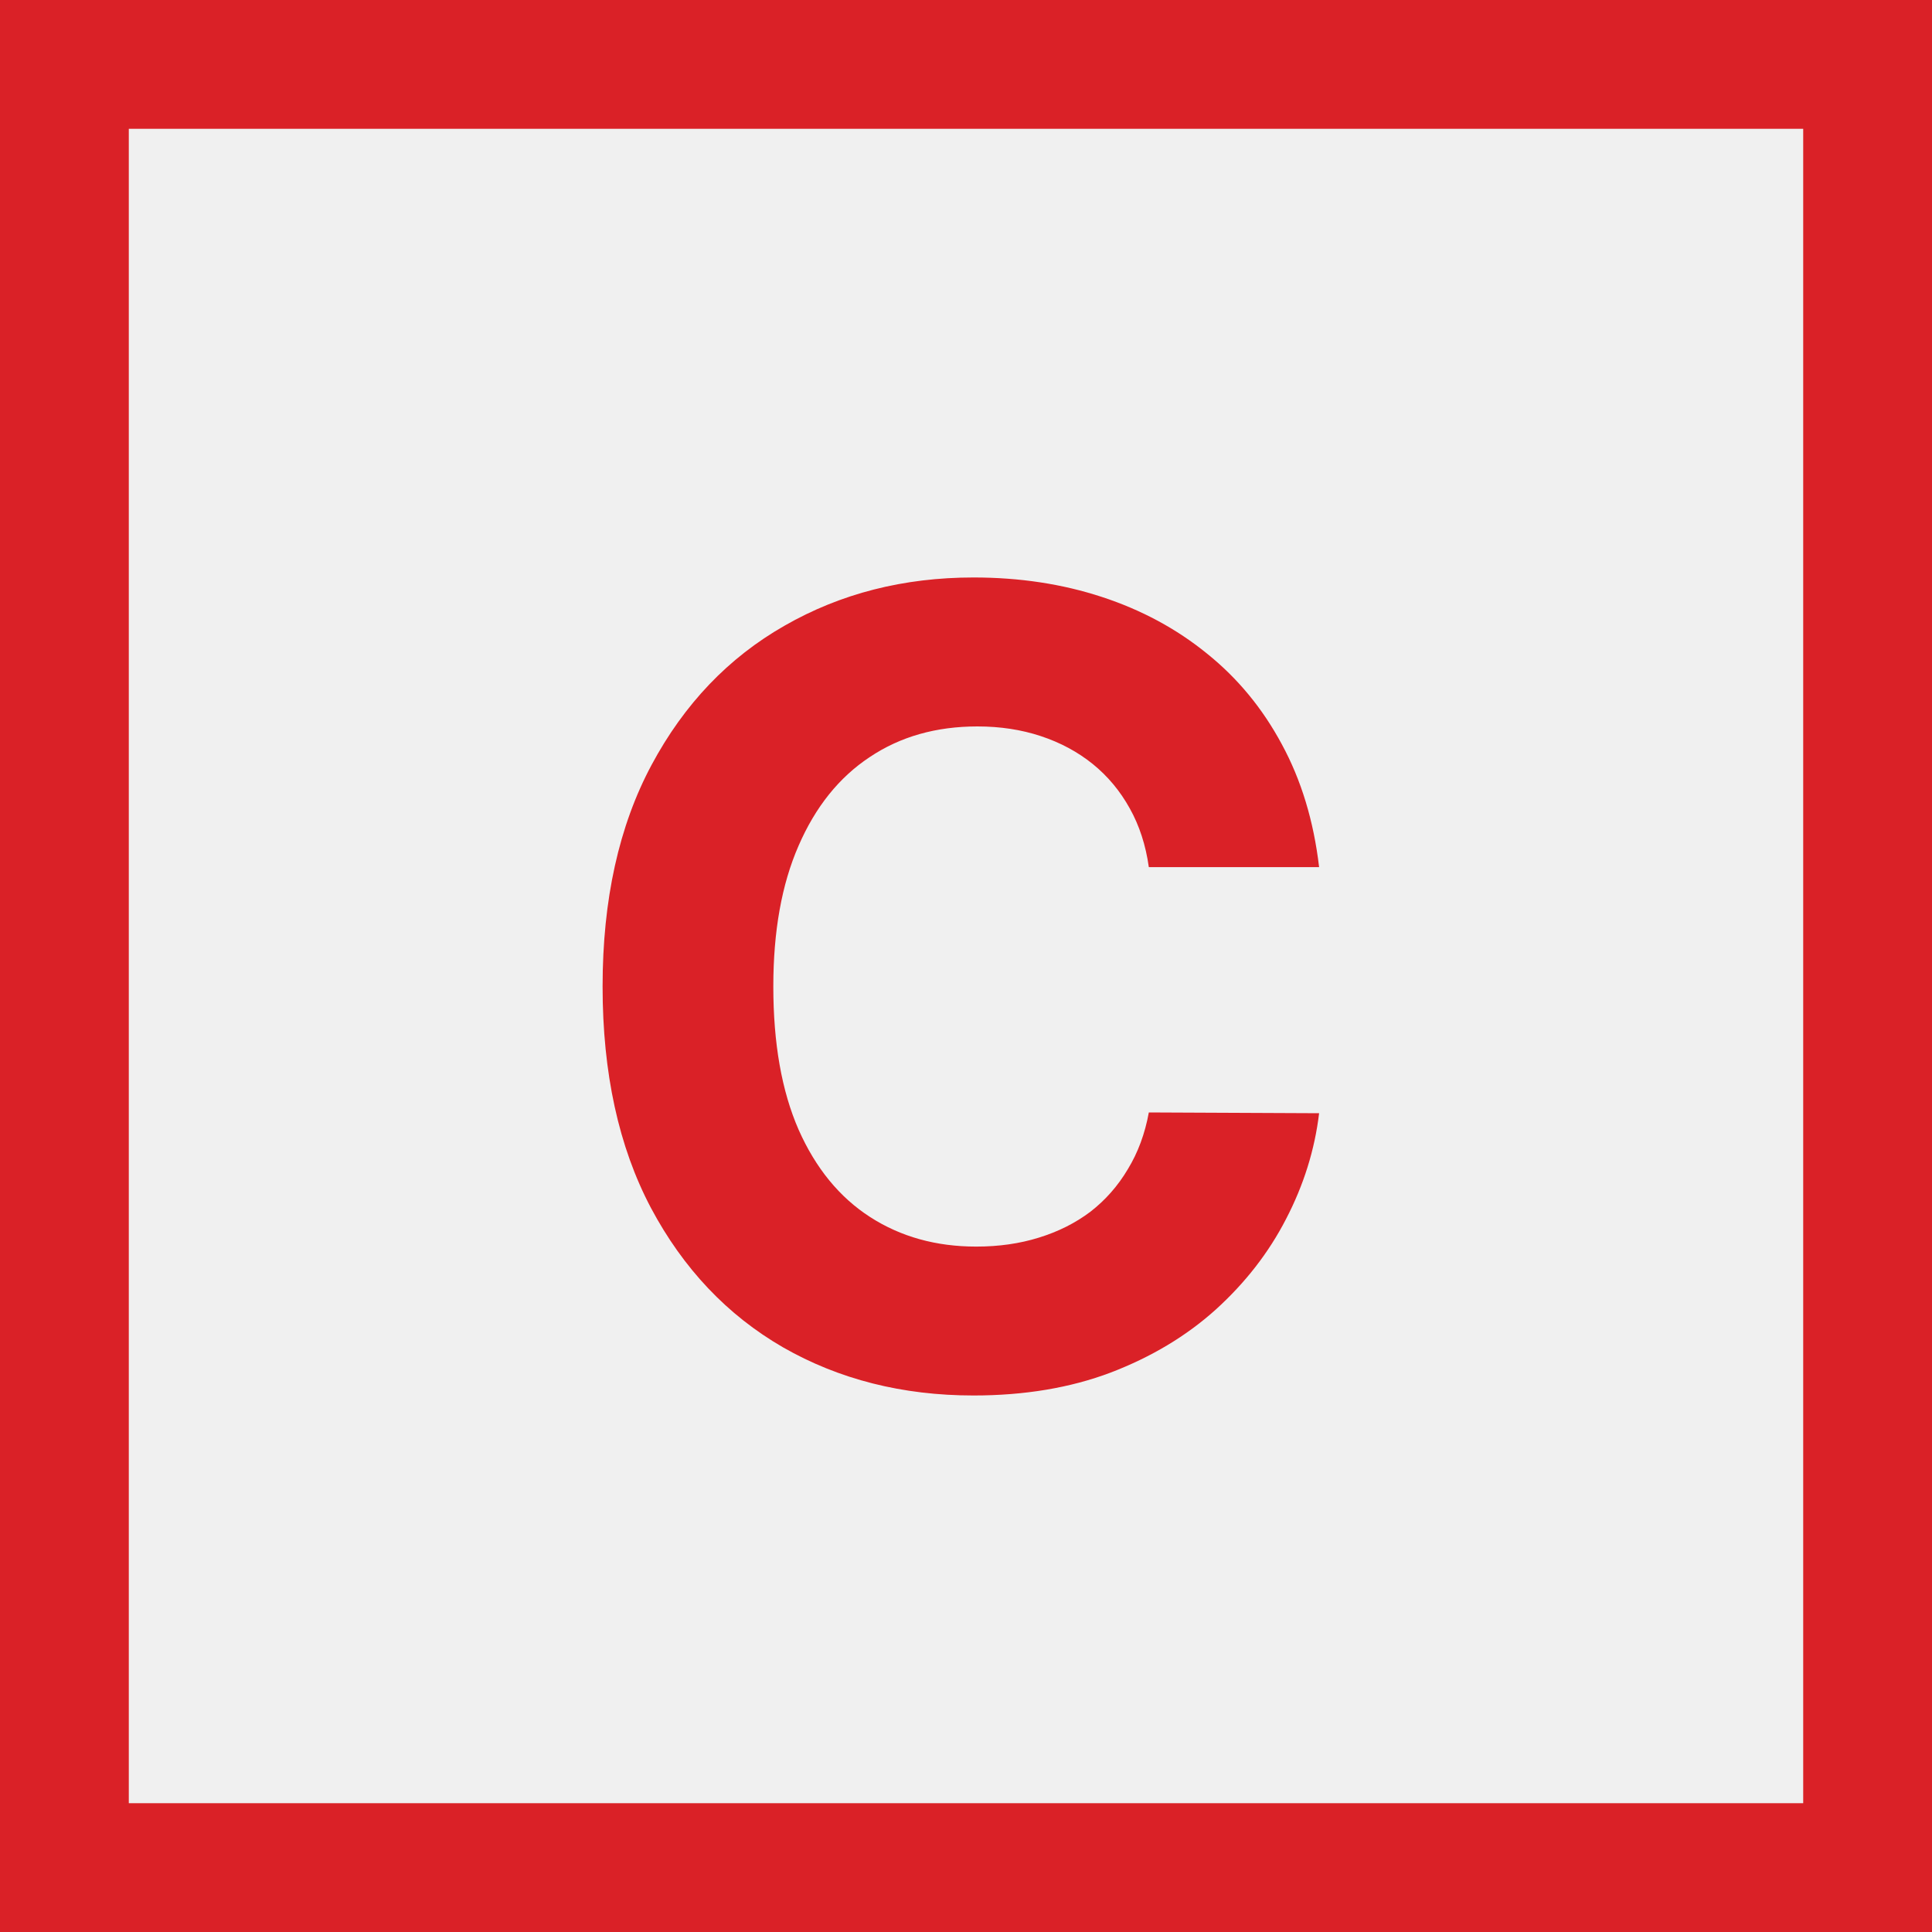
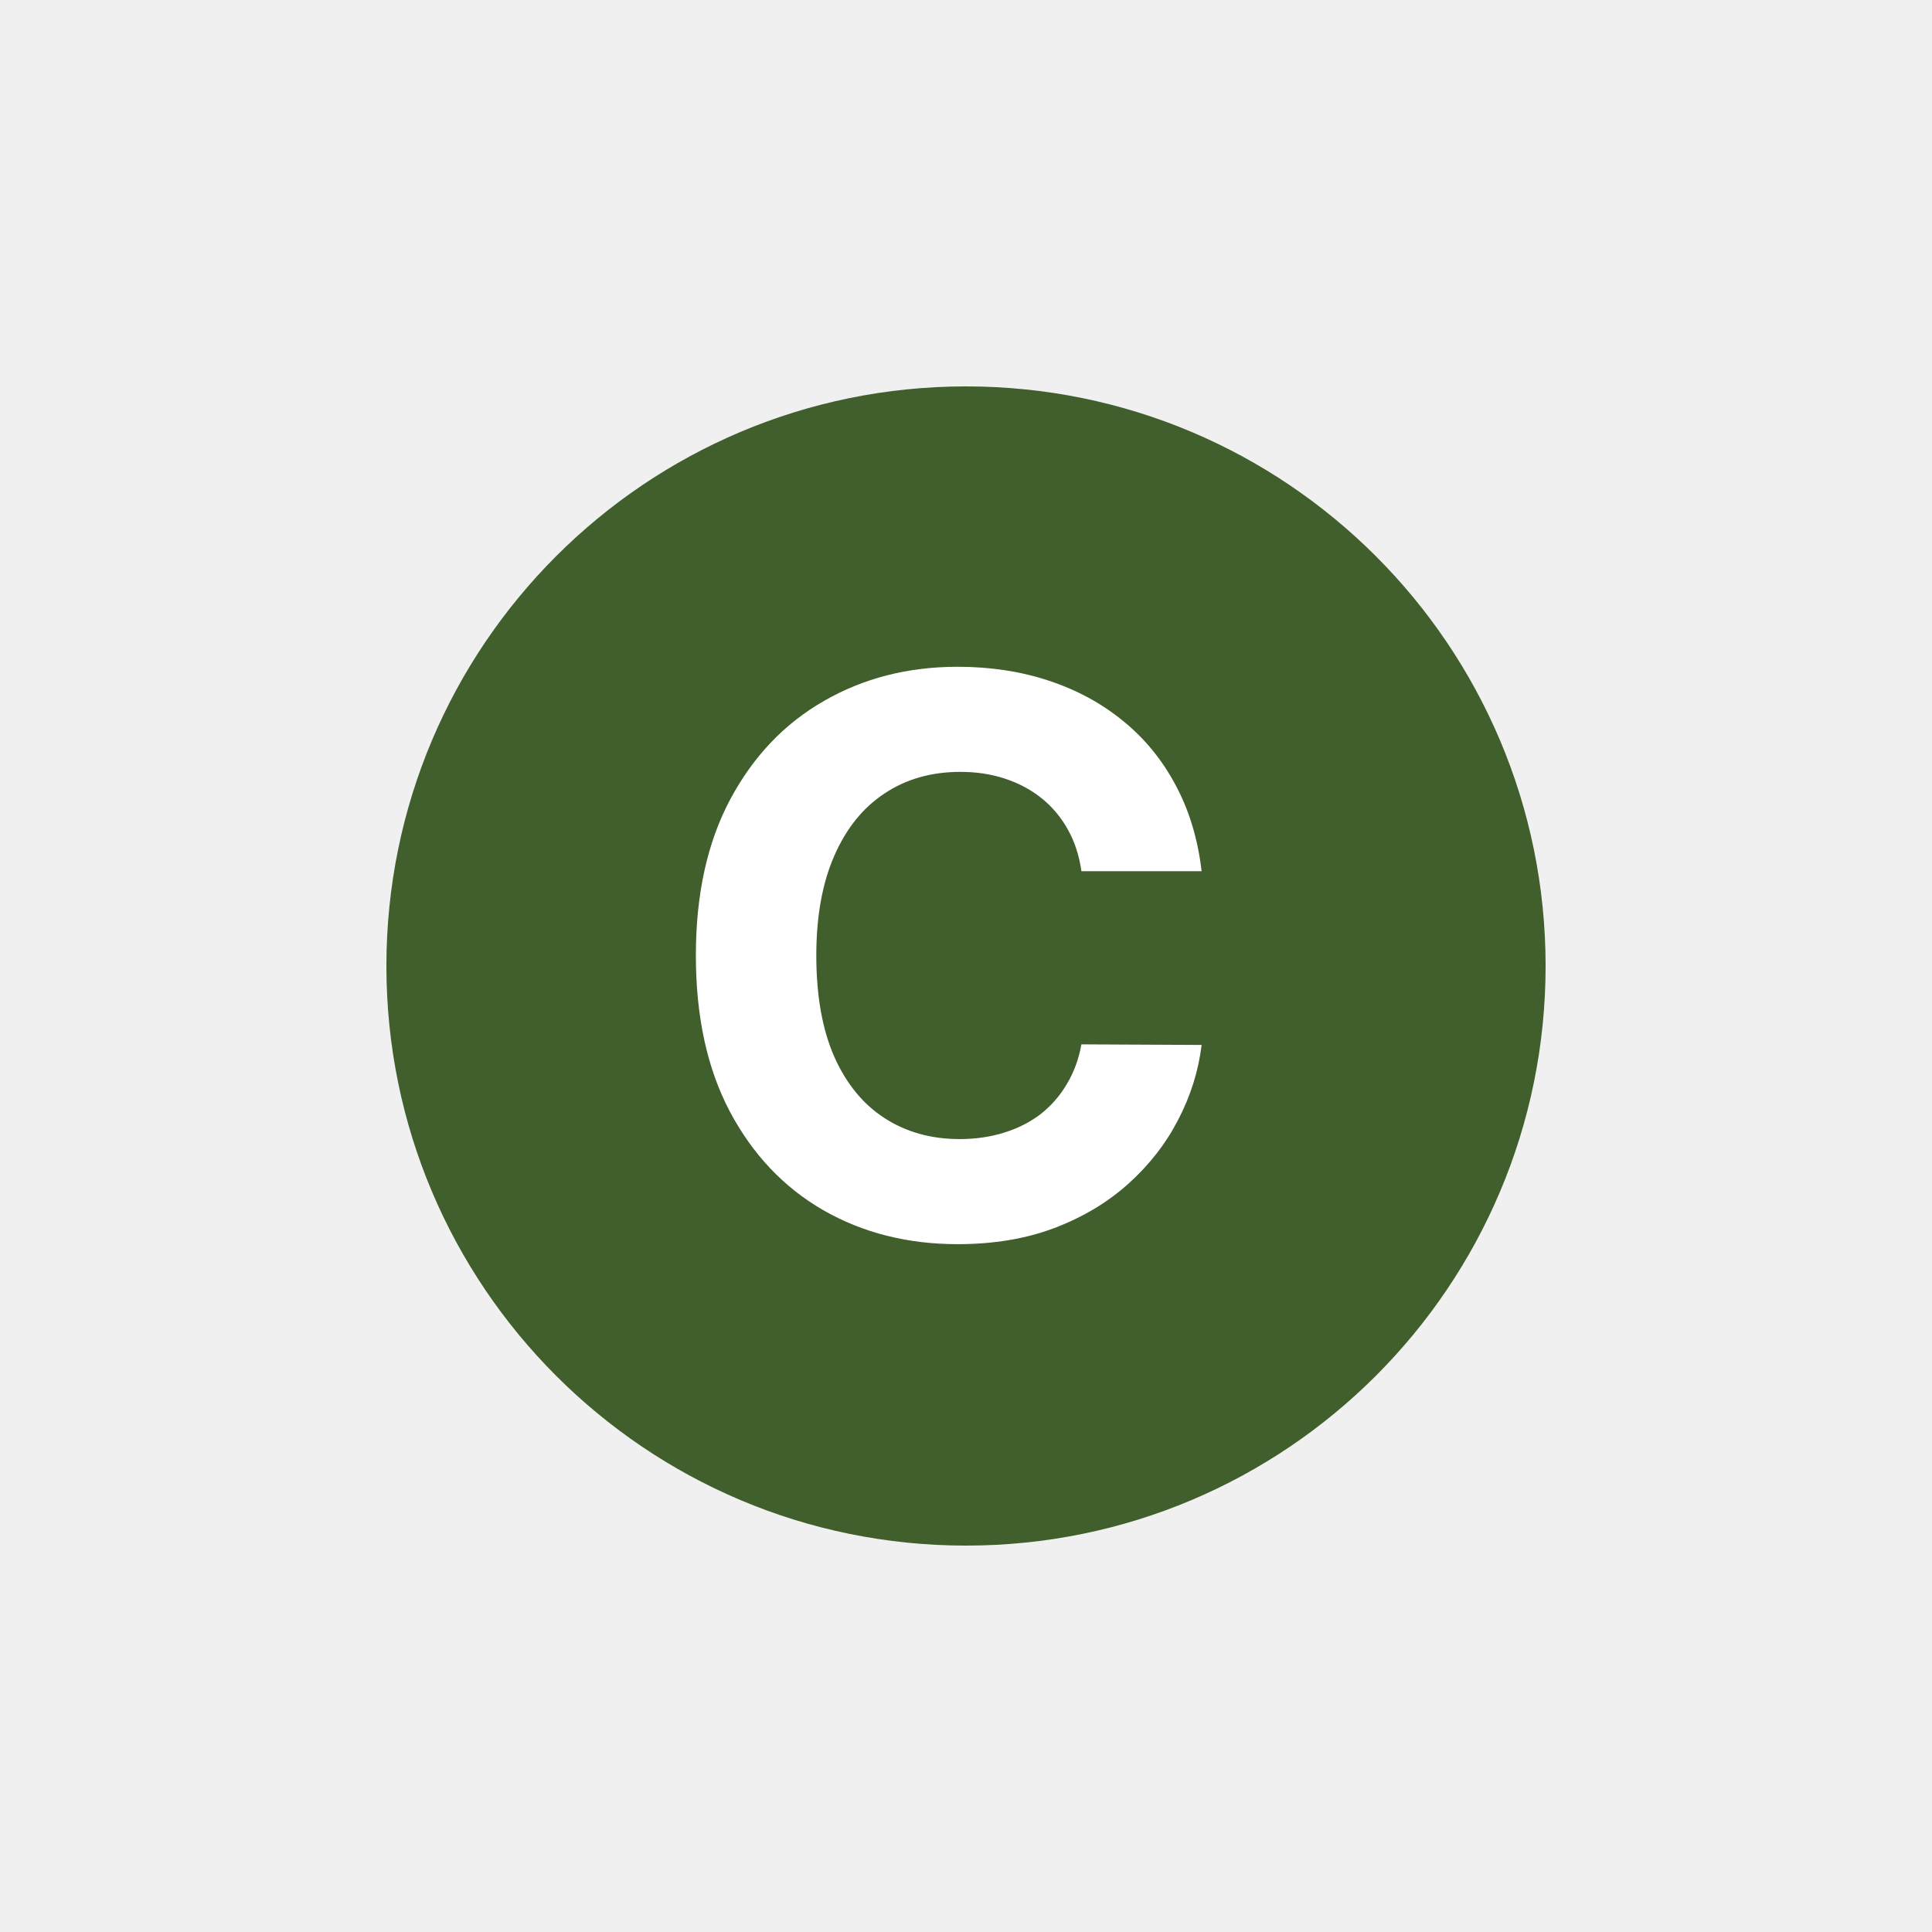
- <svg xmlns="http://www.w3.org/2000/svg" width="30" height="30" viewBox="0 0 30 30" fill="none">
-   <rect x="1" y="1" width="28" height="28" stroke="#DA2127" stroke-width="2" />
-   <path d="M20.483 13.465H17.839C17.791 13.123 17.692 12.819 17.543 12.553C17.394 12.284 17.203 12.054 16.97 11.865C16.736 11.676 16.467 11.531 16.161 11.43C15.859 11.33 15.531 11.28 15.177 11.28C14.537 11.28 13.979 11.438 13.505 11.756C13.03 12.07 12.662 12.529 12.4 13.133C12.138 13.732 12.008 14.461 12.008 15.318C12.008 16.2 12.138 16.94 12.4 17.54C12.665 18.139 13.036 18.592 13.511 18.898C13.986 19.204 14.535 19.357 15.159 19.357C15.509 19.357 15.833 19.311 16.131 19.218C16.433 19.125 16.7 18.991 16.934 18.814C17.167 18.633 17.36 18.413 17.513 18.155C17.67 17.898 17.779 17.604 17.839 17.274L20.483 17.286C20.415 17.854 20.244 18.401 19.97 18.928C19.701 19.451 19.336 19.92 18.878 20.335C18.423 20.745 17.879 21.071 17.247 21.313C16.62 21.55 15.909 21.669 15.117 21.669C14.014 21.669 13.028 21.419 12.158 20.921C11.293 20.421 10.609 19.699 10.106 18.753C9.607 17.807 9.357 16.662 9.357 15.318C9.357 13.97 9.611 12.823 10.118 11.877C10.625 10.931 11.313 10.211 12.182 9.716C13.052 9.217 14.03 8.967 15.117 8.967C15.833 8.967 16.497 9.068 17.109 9.269C17.724 9.47 18.27 9.764 18.745 10.151C19.22 10.533 19.606 11.002 19.904 11.557C20.206 12.113 20.399 12.748 20.483 13.465Z" fill="#DA2127" />
+ <svg xmlns="http://www.w3.org/2000/svg" width="50" height="50" viewBox="0 0 50 50" fill="none">
+   <circle cx="25" cy="25" r="15" fill="#405F2C" />
+   <path d="M31.098 22.547H27.987C27.93 22.144 27.814 21.787 27.639 21.474C27.464 21.157 27.239 20.887 26.965 20.665C26.69 20.442 26.373 20.272 26.013 20.153C25.658 20.035 25.272 19.976 24.855 19.976C24.102 19.976 23.447 20.163 22.888 20.537C22.329 20.906 21.896 21.446 21.588 22.156C21.28 22.862 21.126 23.719 21.126 24.727C21.126 25.764 21.28 26.635 21.588 27.341C21.901 28.046 22.336 28.579 22.895 28.939C23.454 29.299 24.1 29.479 24.834 29.479C25.246 29.479 25.627 29.424 25.977 29.315C26.332 29.206 26.647 29.048 26.922 28.84C27.197 28.626 27.424 28.368 27.604 28.065C27.788 27.762 27.916 27.417 27.987 27.028L31.098 27.043C31.017 27.71 30.816 28.354 30.494 28.974C30.177 29.59 29.749 30.142 29.209 30.629C28.674 31.112 28.035 31.496 27.291 31.78C26.553 32.059 25.717 32.199 24.784 32.199C23.487 32.199 22.327 31.905 21.304 31.318C20.286 30.731 19.481 29.881 18.889 28.768C18.302 27.656 18.009 26.309 18.009 24.727C18.009 23.141 18.307 21.792 18.903 20.679C19.5 19.566 20.31 18.719 21.332 18.136C22.355 17.549 23.506 17.256 24.784 17.256C25.627 17.256 26.408 17.374 27.128 17.611C27.852 17.848 28.494 18.193 29.053 18.648C29.611 19.098 30.066 19.649 30.416 20.303C30.771 20.956 30.999 21.704 31.098 22.547Z" fill="white" />
</svg>
